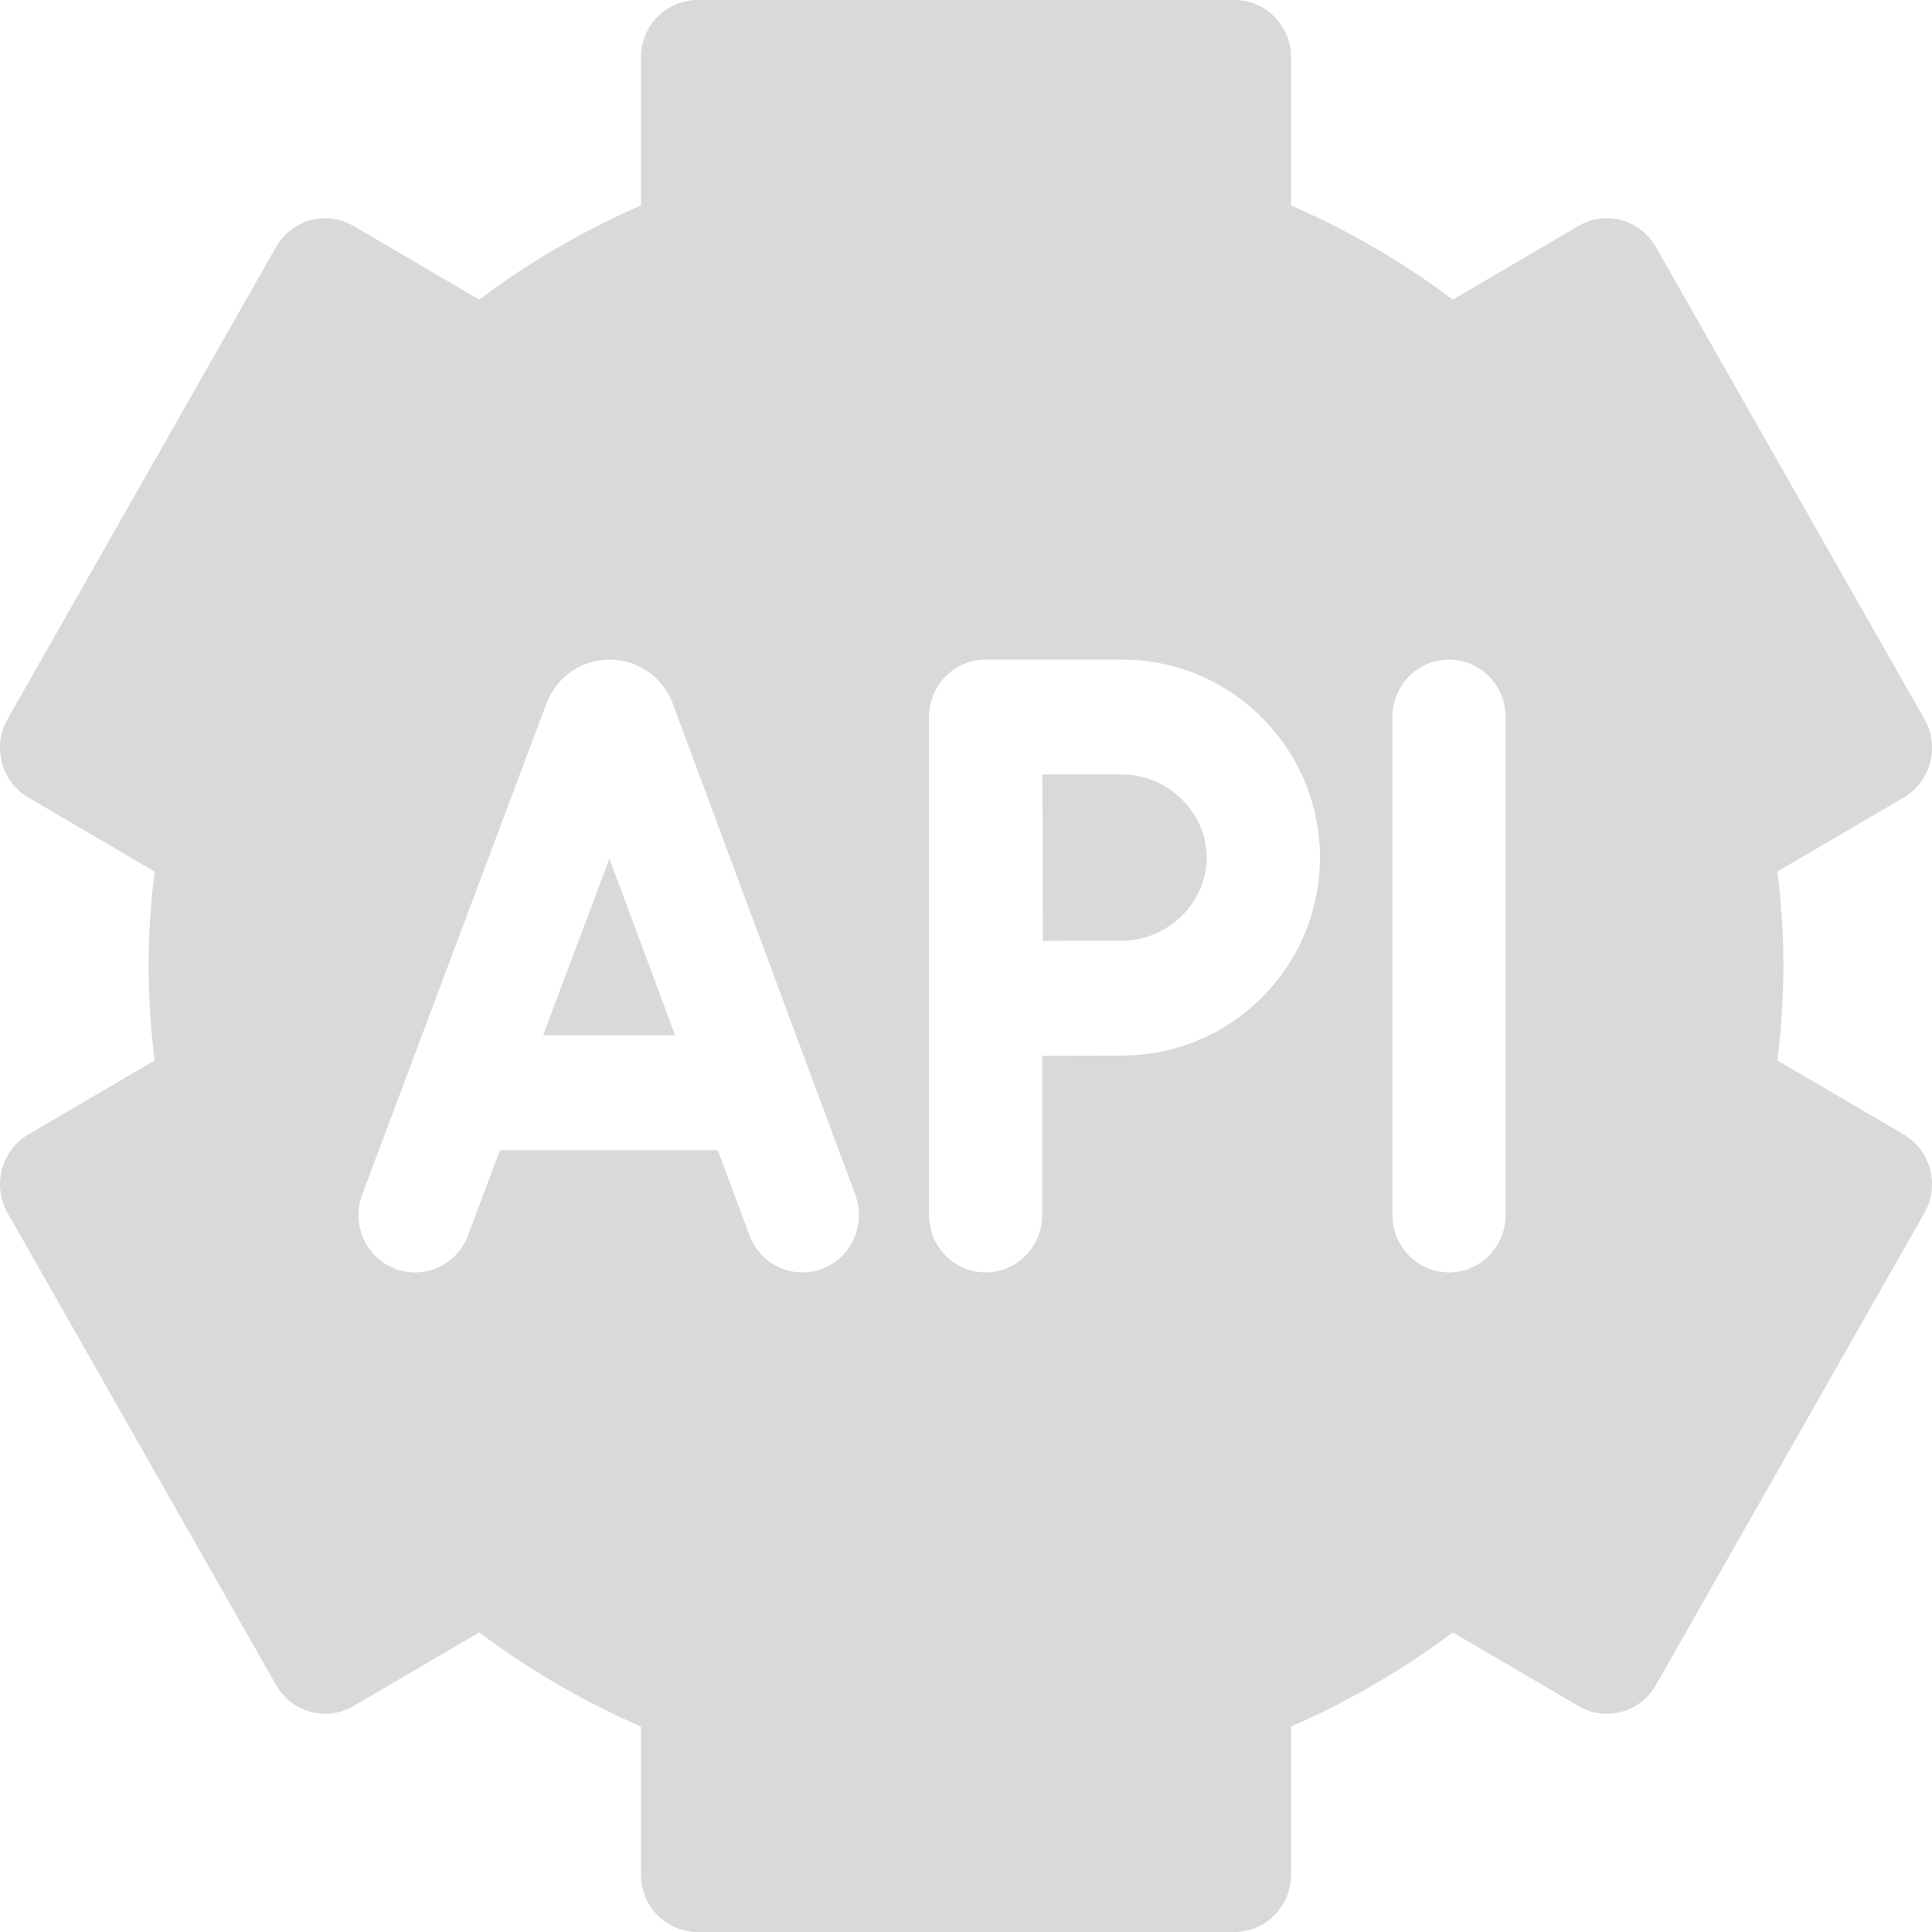
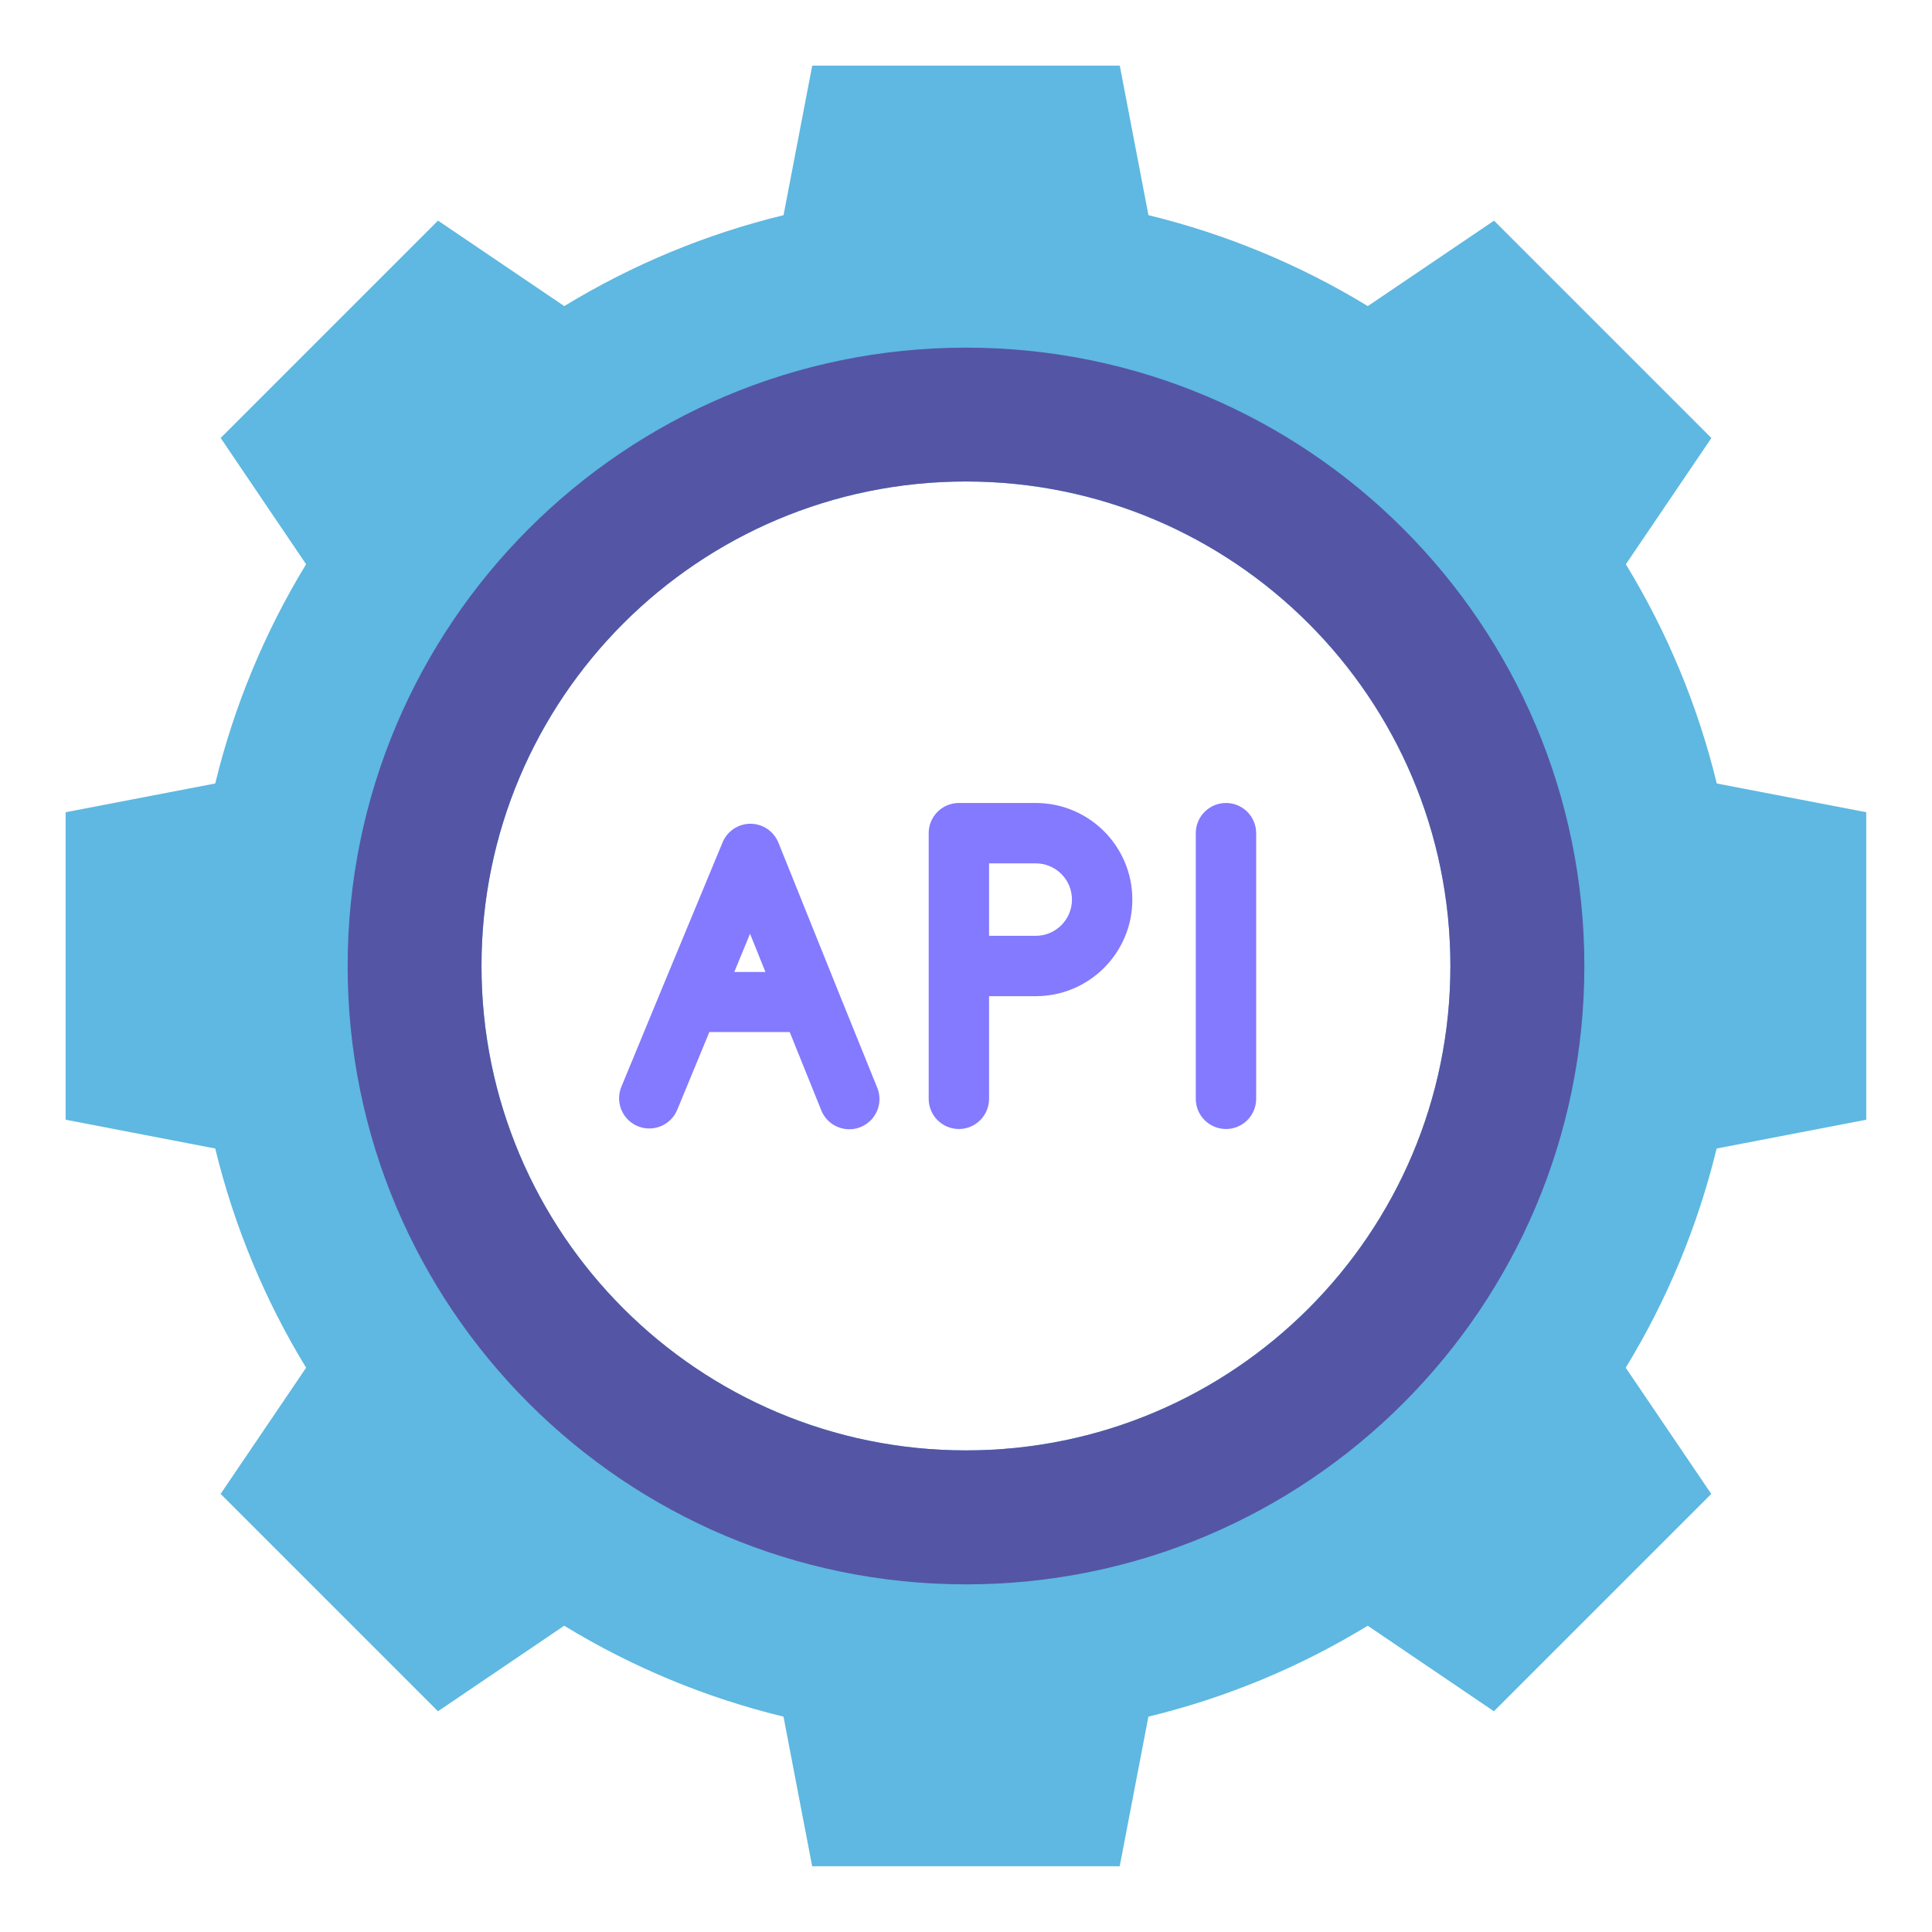
- <svg xmlns="http://www.w3.org/2000/svg" width="30" height="30" viewBox="0 0 30 30" fill="none">
-   <path d="M17.425 12.026H16.186C16.187 12.512 16.191 14.145 16.193 14.61C16.637 14.608 17.141 14.606 17.425 14.606C18.137 14.606 18.738 14.015 18.738 13.316C18.738 12.617 18.137 12.026 17.425 12.026Z" fill="#D9D9D9" />
-   <path d="M8.433 16.075H10.482L9.463 13.332L8.433 16.075Z" fill="#D9D9D9" />
-   <path d="M29.56 17.616L27.6 16.467C27.662 15.951 27.692 15.467 27.692 15C27.692 14.533 27.662 14.049 27.6 13.533L29.56 12.384C29.981 12.138 30.125 11.592 29.882 11.165L25.712 3.835C25.47 3.408 24.932 3.262 24.512 3.508L22.559 4.652C21.789 4.074 20.948 3.584 20.048 3.19V0.892C20.048 0.399 19.655 0 19.169 0H10.831C10.345 0 9.952 0.399 9.952 0.892V3.19C9.052 3.584 8.211 4.074 7.441 4.652L5.488 3.508C5.068 3.262 4.53 3.408 4.287 3.835L0.118 11.165C-0.125 11.592 0.019 12.138 0.44 12.384L2.4 13.533C2.338 14.049 2.308 14.533 2.308 15C2.308 15.467 2.338 15.951 2.4 16.467L0.44 17.616C0.019 17.862 -0.125 18.408 0.118 18.835L4.287 26.165C4.53 26.592 5.068 26.738 5.488 26.492L7.441 25.348C8.211 25.926 9.052 26.416 9.952 26.81V29.108C9.952 29.601 10.345 30 10.831 30H19.169C19.655 30 20.048 29.601 20.048 29.108V26.81C20.948 26.416 21.789 25.926 22.559 25.348L24.512 26.492C24.932 26.738 25.47 26.592 25.713 26.165L29.882 18.835C30.125 18.408 29.981 17.862 29.56 17.616ZM12.77 19.701C12.667 19.74 12.562 19.758 12.459 19.758C12.104 19.758 11.77 19.538 11.637 19.181L11.146 17.86H7.763L7.267 19.184C7.094 19.644 6.586 19.875 6.132 19.7C5.679 19.524 5.451 19.009 5.624 18.549C5.624 18.549 8.489 10.912 8.492 10.905C8.654 10.503 9.036 10.242 9.464 10.242H9.465C9.893 10.242 10.275 10.501 10.438 10.903C10.441 10.911 13.281 18.551 13.281 18.551C13.453 19.012 13.224 19.527 12.77 19.701ZM17.425 16.39C17.14 16.39 16.63 16.392 16.183 16.395V18.866C16.183 19.359 15.79 19.758 15.305 19.758C14.819 19.758 14.426 19.359 14.426 18.866C14.426 18.866 14.426 11.137 14.426 11.137C14.425 10.9 14.517 10.672 14.682 10.504C14.847 10.336 15.071 10.242 15.305 10.242H17.425C19.119 10.242 20.496 11.621 20.496 13.316C20.496 15.011 19.119 16.39 17.425 16.39ZM23.379 18.866C23.379 19.359 22.985 19.758 22.5 19.758C22.015 19.758 21.621 19.359 21.621 18.866V11.134C21.621 10.641 22.015 10.242 22.5 10.242C22.985 10.242 23.379 10.641 23.379 11.134V18.866Z" fill="#D9D9D9" />
+ <svg xmlns="http://www.w3.org/2000/svg" viewBox="0 0 32 32" width="512" height="512">
+   <g id="_03_Api" data-name="03 Api">
+     <path d="M28.435,12.977a12.738,12.738,0,0,0-1.506-3.631l1.417-2.091-3.6-3.6L22.655,5.07a12.778,12.778,0,0,0-3.633-1.506l-.475-2.477H13.453l-.475,2.477A12.772,12.772,0,0,0,9.346,5.07L7.255,3.654l-3.6,3.6L5.07,9.346a12.747,12.747,0,0,0-1.505,3.631l-2.478.476v5.093l2.478.477A12.759,12.759,0,0,0,5.07,22.654l-1.416,2.09,3.6,3.6,2.091-1.417a12.715,12.715,0,0,0,3.632,1.506l.475,2.478h5.094l.475-2.478a12.721,12.721,0,0,0,3.633-1.506l2.09,1.417,3.6-3.6-1.417-2.09a12.75,12.75,0,0,0,1.506-3.631l2.478-.477V13.453ZM16,24.023A8.024,8.024,0,1,1,24.023,16,8.023,8.023,0,0,1,16,24.023Z" style="fill:#5eb8e1" />
+     <path d="M16,5.758A10.242,10.242,0,1,0,26.242,16,10.242,10.242,0,0,0,16,5.758Zm0,18.265A8.024,8.024,0,1,1,24.023,16,8.023,8.023,0,0,1,16,24.023Z" style="fill:#5555a5" />
+     <path d="M13.878,16.405v0l-.985-2.448a.5.5,0,0,0-.462-.313h0a.5.5,0,0,0-.463.309L10.953,16.4v0l-.661,1.6a.5.5,0,1,0,.925.382l.532-1.288h1.331l.518,1.284a.5.5,0,1,0,.927-.374Zm-1.2-.306h-.516l.261-.633Z" style="fill:#837aff" />
+     <path d="M20.306,13.3a.5.5,0,0,0-.5.5V18.2a.5.5,0,0,0,1,0V13.8A.5.5,0,0,0,20.306,13.3Z" style="fill:#837aff" />
+     <path d="M17.155,13.3H15.882a.5.5,0,0,0-.5.5V18.2a.5.5,0,0,0,1,0V16.5h.773a1.6,1.6,0,0,0,0-3.2Zm0,2.2h-.773V14.3h.773a.6.6,0,0,1,0,1.2Z" style="fill:#837aff" />
+   </g>
</svg>
